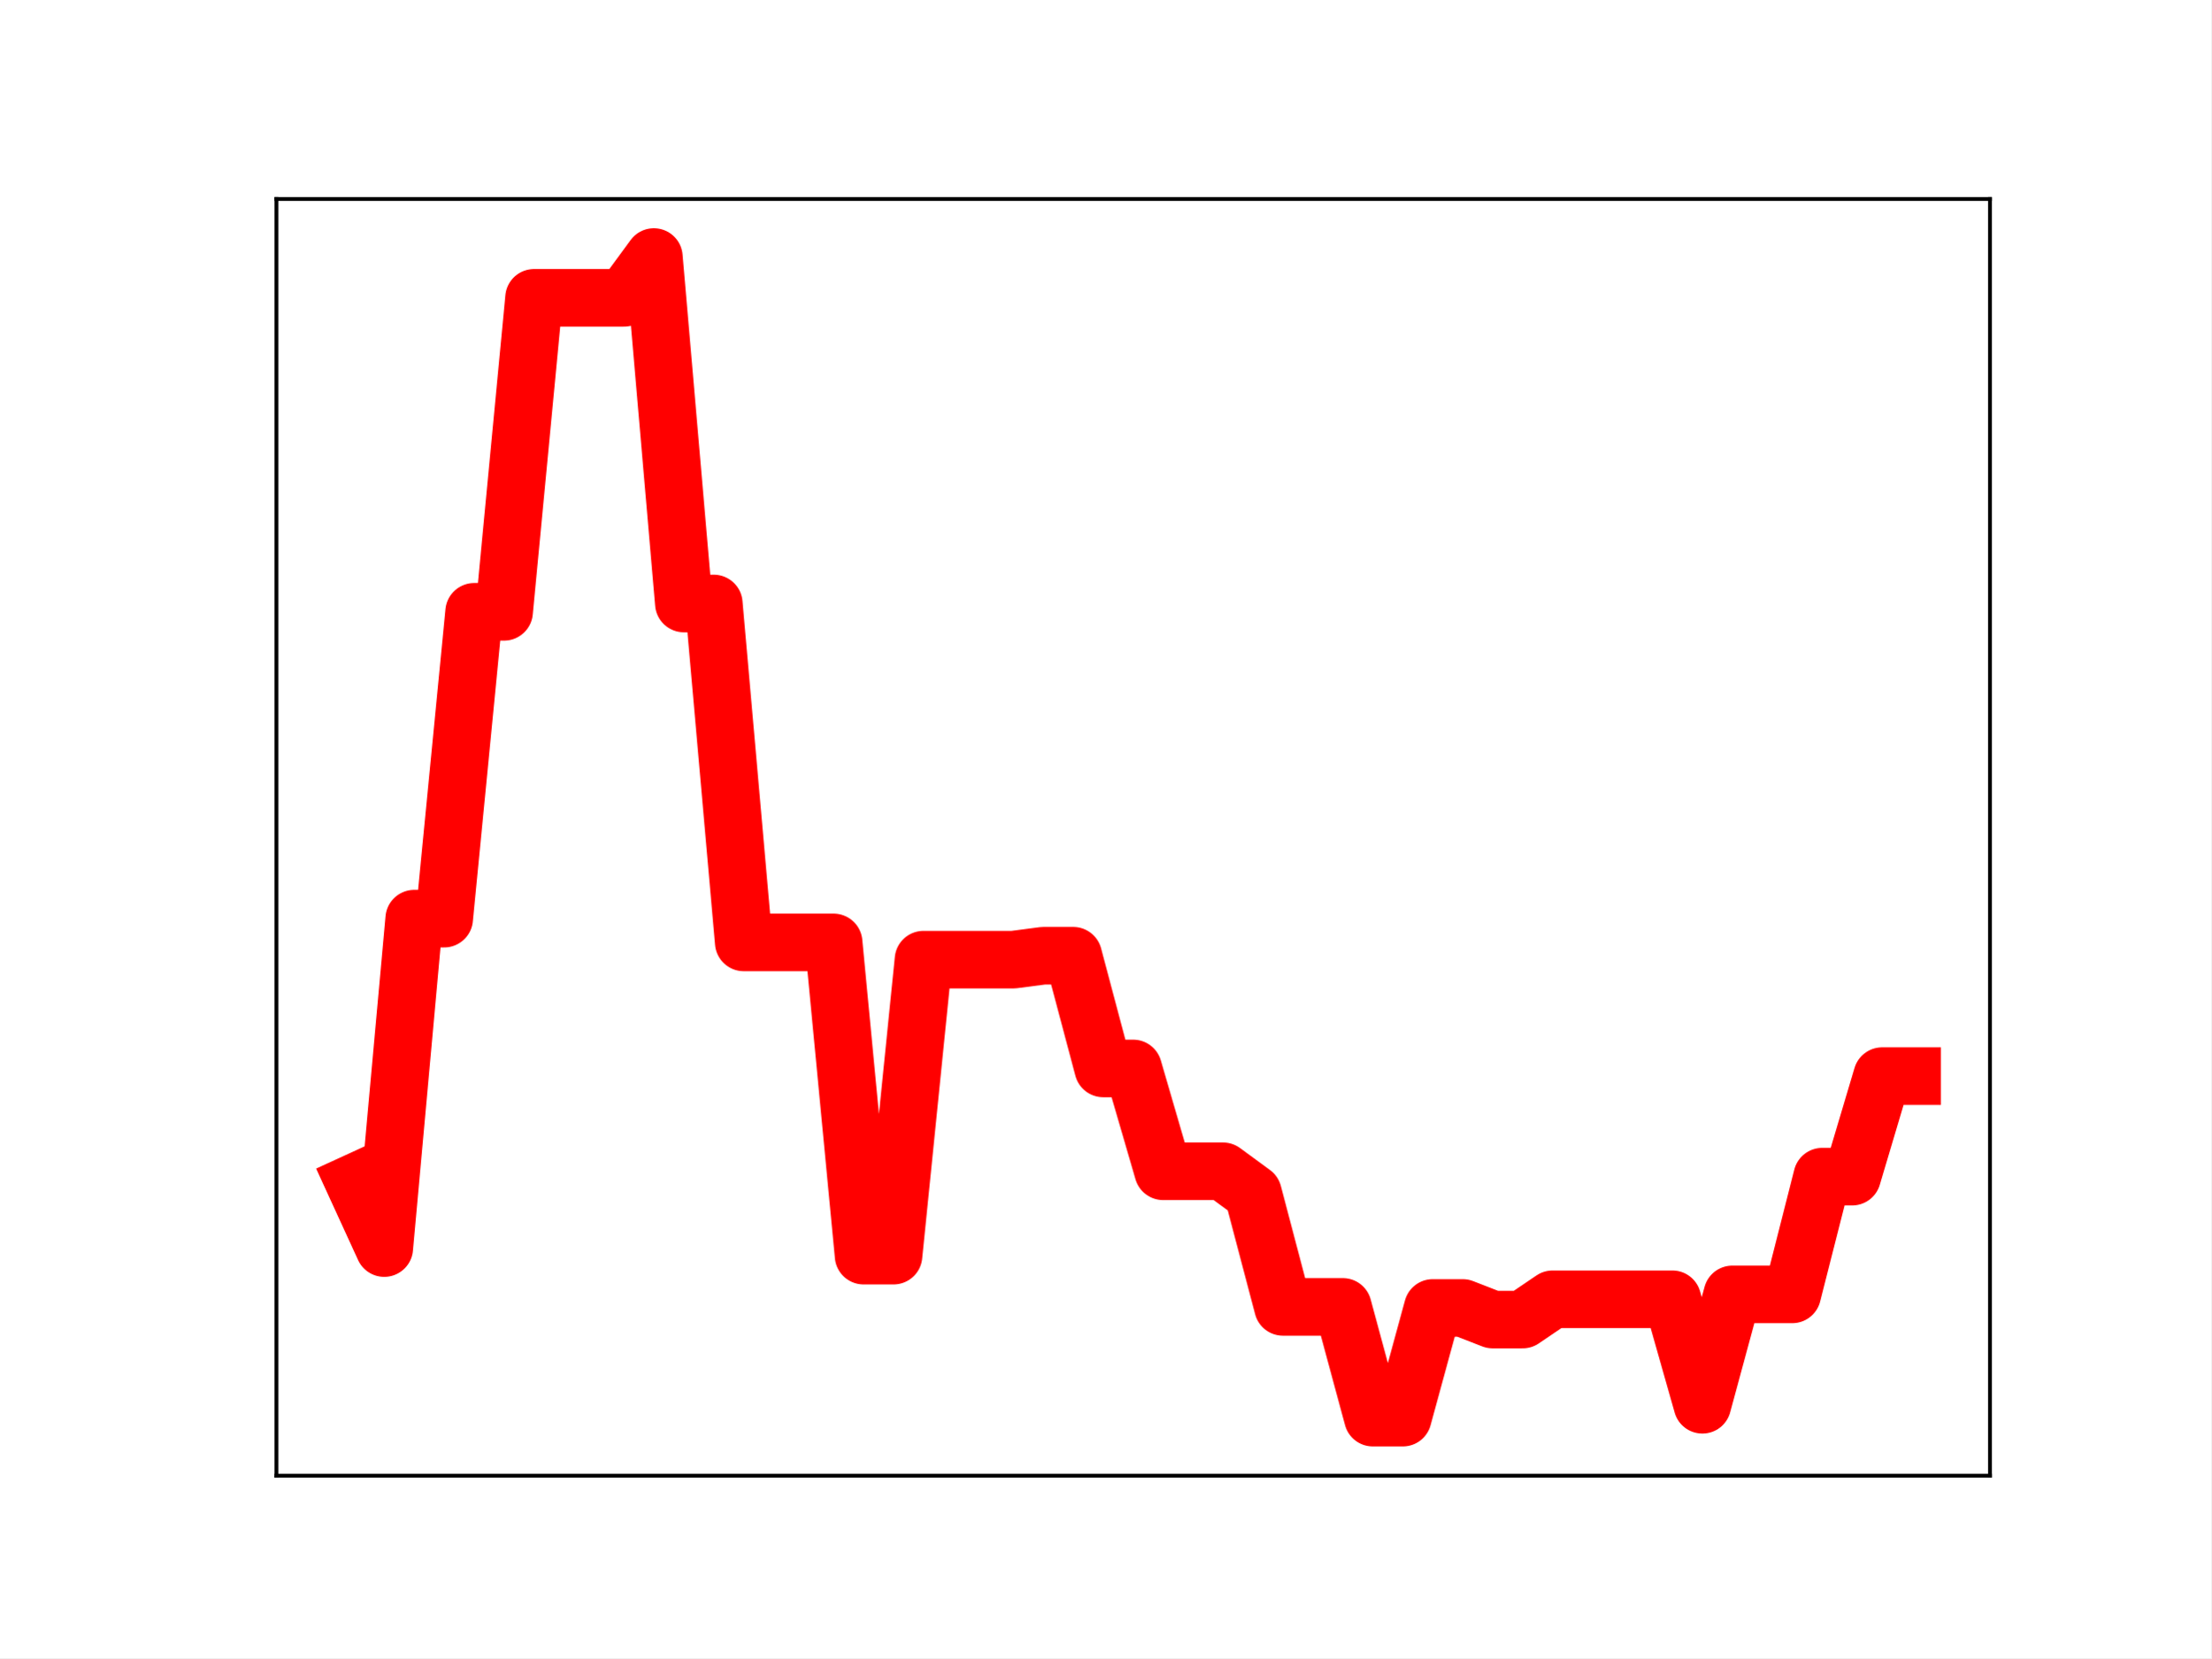
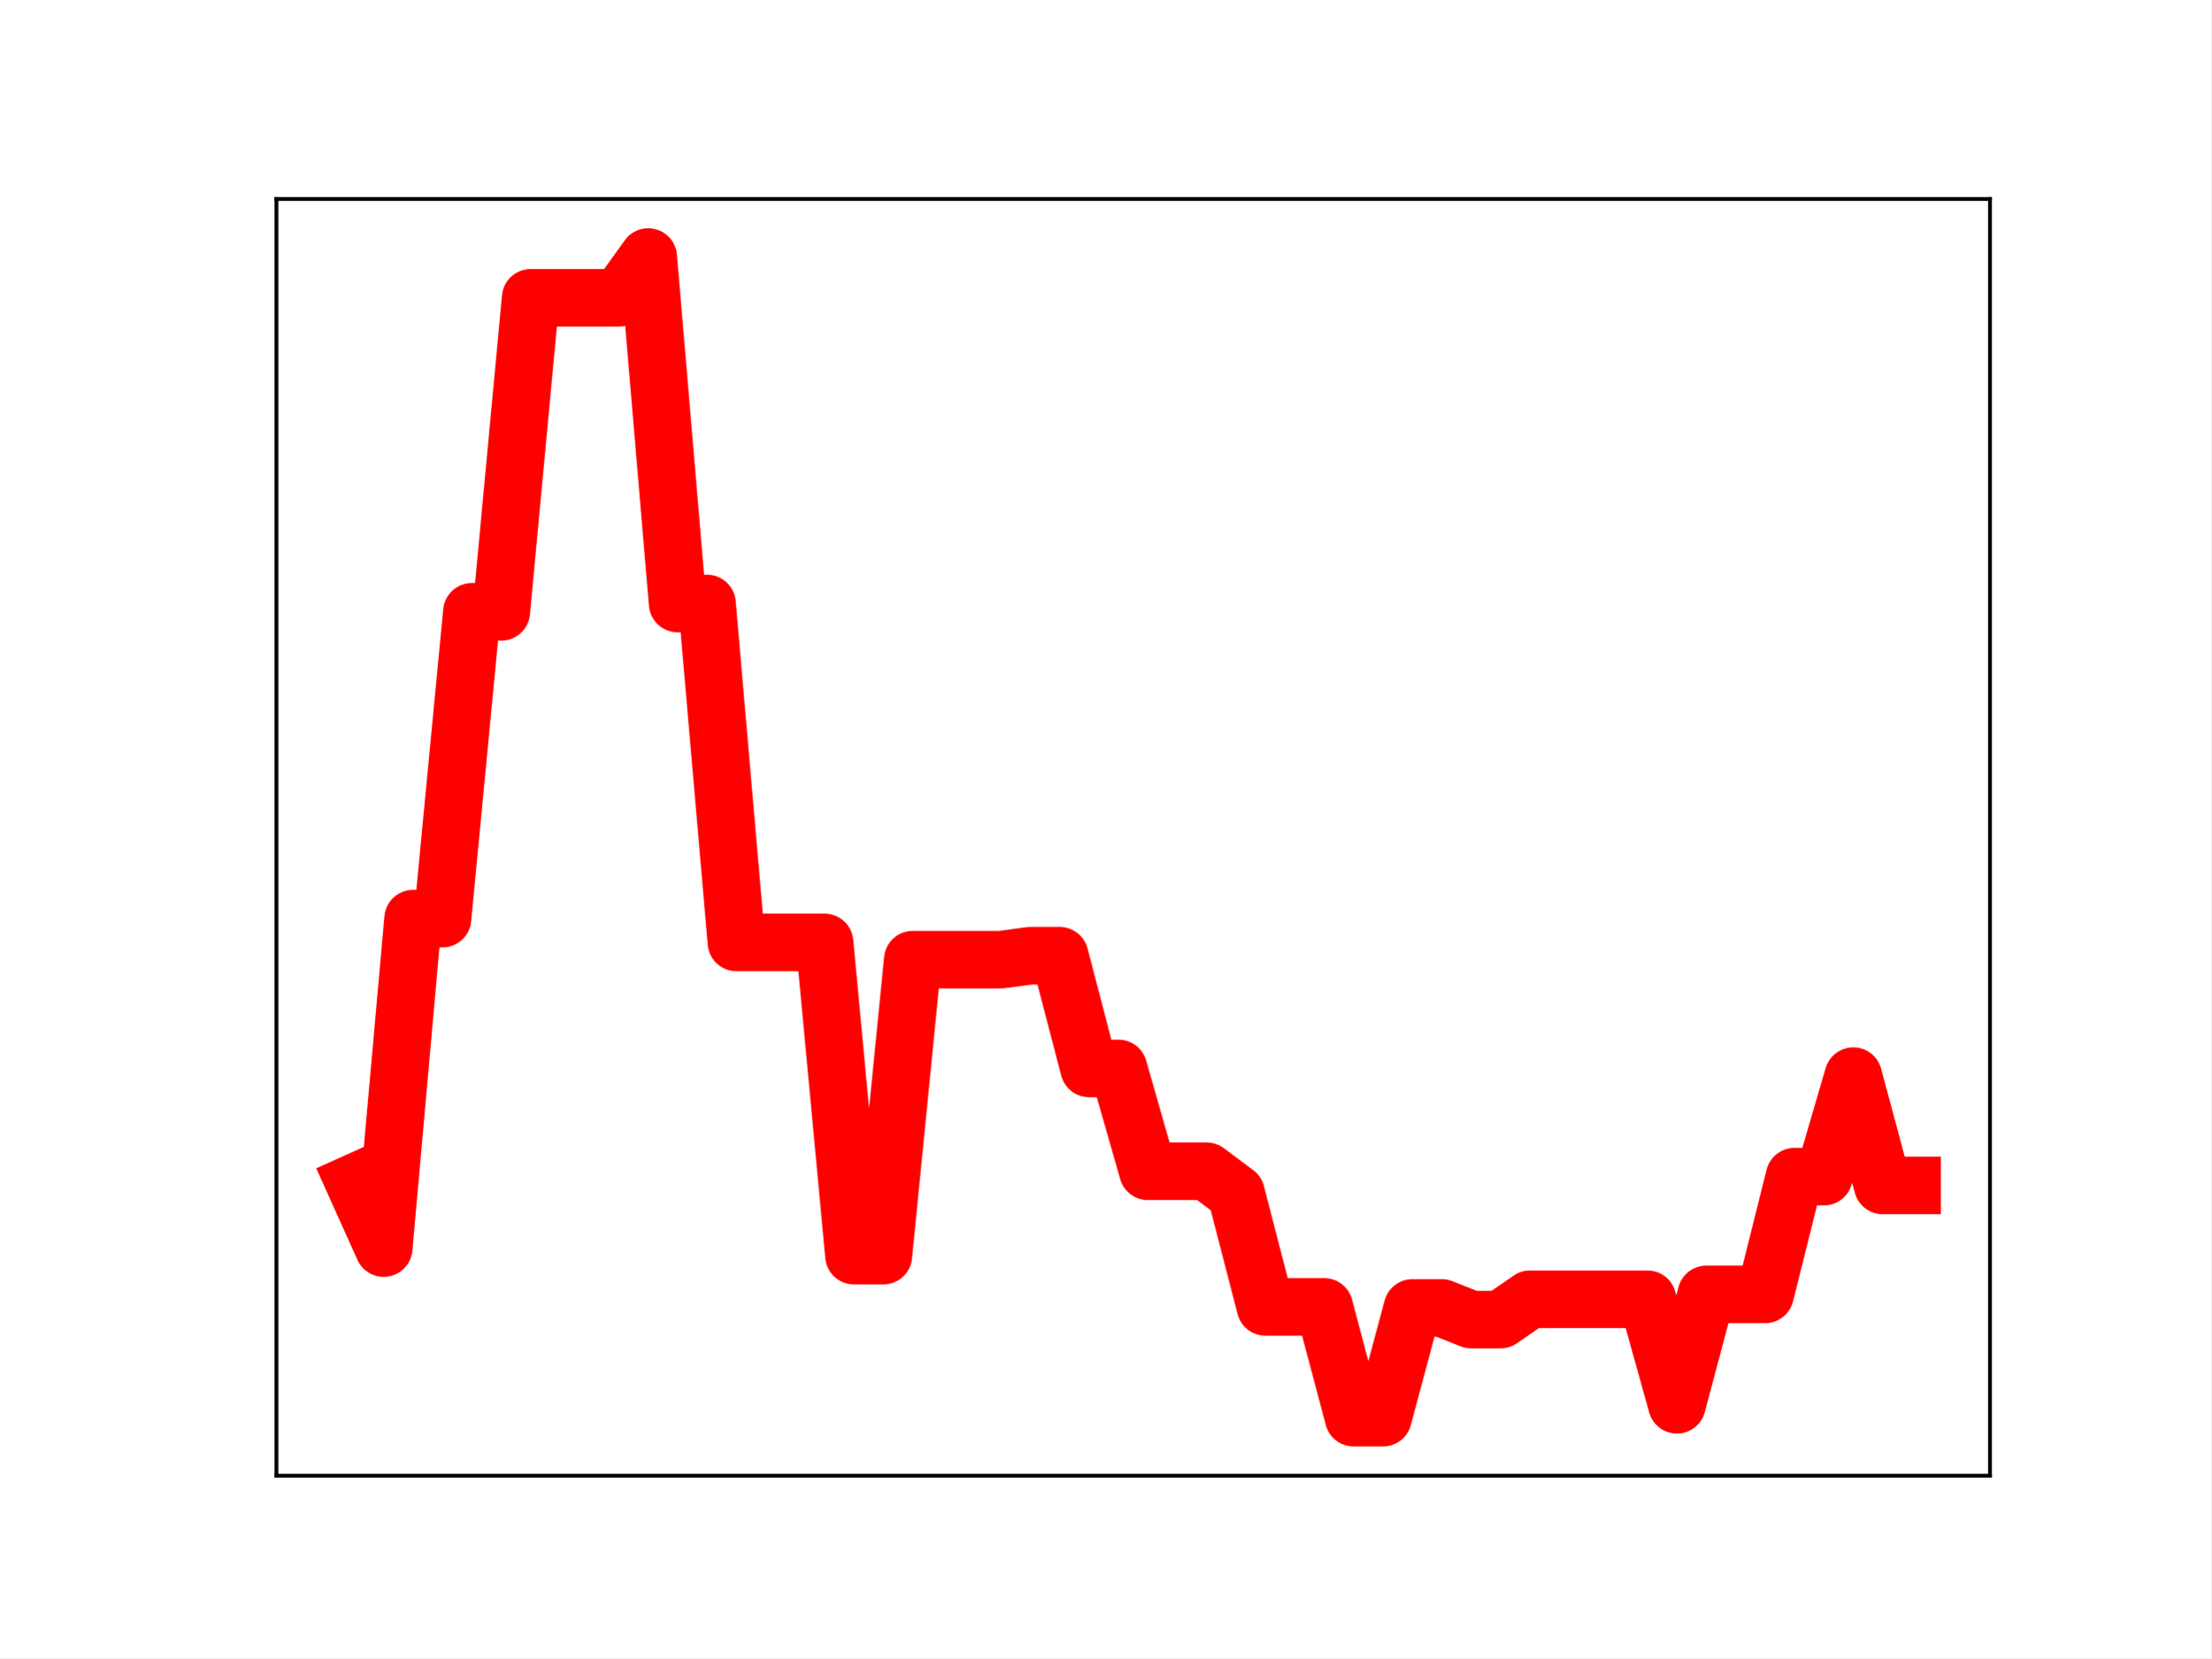
<svg xmlns="http://www.w3.org/2000/svg" xmlns:xlink="http://www.w3.org/1999/xlink" height="345.6pt" version="1.1" viewBox="0 0 460.8 345.6" width="460.8pt">
  <defs>
    <style type="text/css">
*{stroke-linecap:butt;stroke-linejoin:round;}
  </style>
  </defs>
  <g id="figure_1">
    <g id="patch_1">
      <path d="M 0 345.6  L 460.8 345.6  L 460.8 0  L 0 0  z " style="fill:#ffffff;" />
    </g>
    <g id="axes_1">
      <g id="patch_2">
        <path d="M 57.6 307.584  L 414.72 307.584  L 414.72 41.472  L 57.6 41.472  z " style="fill:#ffffff;" />
      </g>
      <g id="line2d_1">
-         <path clip-path="url(#p356af6697d)" d="M 73.833 246.526  L 80.076 260.142  L 86.319 191.476  L 92.563 191.476  L 98.806 127.52  L 105.05 127.52  L 111.293 62.072  L 117.536 62.072  L 123.78 62.072  L 130.023 62.072  L 136.266 53.568  L 142.51 125.785  L 148.753 125.785  L 154.996 196.429  L 161.24 196.429  L 167.483 196.429  L 173.726 196.429  L 179.97 261.72  L 186.213 261.72  L 192.457 200.023  L 198.7 200.023  L 204.943 200.023  L 211.187 200.023  L 217.43 199.207  L 223.673 199.207  L 229.917 222.699  L 236.16 222.699  L 242.403 244.135  L 248.647 244.135  L 254.89 244.135  L 261.133 248.713  L 267.377 272.405  L 273.62 272.405  L 279.863 272.405  L 286.107 295.488  L 292.35 295.488  L 298.594 272.62  L 304.837 272.62  L 311.08 275.048  L 317.324 275.048  L 323.567 270.814  L 329.81 270.814  L 336.054 270.814  L 342.297 270.814  L 348.54 270.814  L 354.784 292.807  L 361.027 269.793  L 367.27 269.793  L 373.514 269.793  L 379.757 245.254  L 386.001 245.254  L 392.244 224.299  L 398.487 224.299  " style="fill:none;stroke:#ff0000;stroke-linecap:square;stroke-width:12;" />
+         <path clip-path="url(#ped7eef9f5f)" d="M 73.833 246.526  L 79.958 260.142  L 86.084 191.476  L 92.209 191.476  L 98.335 127.52  L 104.461 127.52  L 110.586 62.072  L 116.712 62.072  L 122.837 62.072  L 128.963 62.072  L 135.088 53.568  L 141.214 125.785  L 147.339 125.785  L 153.465 196.429  L 159.591 196.429  L 165.716 196.429  L 171.842 196.429  L 177.967 261.72  L 184.093 261.72  L 190.218 200.023  L 196.344 200.023  L 202.469 200.023  L 208.595 200.023  L 214.721 199.207  L 220.846 199.207  L 226.972 222.699  L 233.097 222.699  L 239.223 244.135  L 245.348 244.135  L 251.474 244.135  L 257.599 248.713  L 263.725 272.405  L 269.851 272.405  L 275.976 272.405  L 282.102 295.488  L 288.227 295.488  L 294.353 272.62  L 300.478 272.62  L 306.604 275.048  L 312.729 275.048  L 318.855 270.814  L 324.981 270.814  L 331.106 270.814  L 337.232 270.814  L 343.357 270.814  L 349.483 292.807  L 355.608 269.793  L 361.734 269.793  L 367.859 269.793  L 373.985 245.254  L 380.111 245.254  L 386.236 224.299  L 392.362 247.087  L 398.487 247.087  " style="fill:none;stroke:#ff0000;stroke-linecap:square;stroke-width:12;" />
        <defs>
-           <path d="M 0 3  C 0.796 3 1.559 2.684 2.121 2.121  C 2.684 1.559 3 0.796 3 0  C 3 -0.796 2.684 -1.559 2.121 -2.121  C 1.559 -2.684 0.796 -3 0 -3  C -0.796 -3 -1.559 -2.684 -2.121 -2.121  C -2.684 -1.559 -3 -0.796 -3 0  C -3 0.796 -2.684 1.559 -2.121 2.121  C -1.559 2.684 -0.796 3 0 3  z " id="mb66fd0d148" style="stroke:#ff0000;" />
+           <path d="M 0 3  C 0.796 3 1.559 2.684 2.121 2.121  C 2.684 1.559 3 0.796 3 0  C 3 -0.796 2.684 -1.559 2.121 -2.121  C 1.559 -2.684 0.796 -3 0 -3  C -0.796 -3 -1.559 -2.684 -2.121 -2.121  C -2.684 -1.559 -3 -0.796 -3 0  C -3 0.796 -2.684 1.559 -2.121 2.121  C -1.559 2.684 -0.796 3 0 3  z " id="m6b505576db" style="stroke:#ff0000;" />
        </defs>
-         <g clip-path="url(#p356af6697d)">
-           <use style="fill:#ff0000;stroke:#ff0000;" x="73.833" xlink:href="#mb66fd0d148" y="246.526" />
-           <use style="fill:#ff0000;stroke:#ff0000;" x="80.076" xlink:href="#mb66fd0d148" y="260.142" />
-           <use style="fill:#ff0000;stroke:#ff0000;" x="86.319" xlink:href="#mb66fd0d148" y="191.476" />
-           <use style="fill:#ff0000;stroke:#ff0000;" x="92.563" xlink:href="#mb66fd0d148" y="191.476" />
-           <use style="fill:#ff0000;stroke:#ff0000;" x="98.806" xlink:href="#mb66fd0d148" y="127.52" />
-           <use style="fill:#ff0000;stroke:#ff0000;" x="105.05" xlink:href="#mb66fd0d148" y="127.52" />
-           <use style="fill:#ff0000;stroke:#ff0000;" x="111.293" xlink:href="#mb66fd0d148" y="62.072" />
-           <use style="fill:#ff0000;stroke:#ff0000;" x="117.536" xlink:href="#mb66fd0d148" y="62.072" />
-           <use style="fill:#ff0000;stroke:#ff0000;" x="123.78" xlink:href="#mb66fd0d148" y="62.072" />
-           <use style="fill:#ff0000;stroke:#ff0000;" x="130.023" xlink:href="#mb66fd0d148" y="62.072" />
-           <use style="fill:#ff0000;stroke:#ff0000;" x="136.266" xlink:href="#mb66fd0d148" y="53.568" />
-           <use style="fill:#ff0000;stroke:#ff0000;" x="142.51" xlink:href="#mb66fd0d148" y="125.785" />
-           <use style="fill:#ff0000;stroke:#ff0000;" x="148.753" xlink:href="#mb66fd0d148" y="125.785" />
-           <use style="fill:#ff0000;stroke:#ff0000;" x="154.996" xlink:href="#mb66fd0d148" y="196.429" />
-           <use style="fill:#ff0000;stroke:#ff0000;" x="161.24" xlink:href="#mb66fd0d148" y="196.429" />
-           <use style="fill:#ff0000;stroke:#ff0000;" x="167.483" xlink:href="#mb66fd0d148" y="196.429" />
-           <use style="fill:#ff0000;stroke:#ff0000;" x="173.726" xlink:href="#mb66fd0d148" y="196.429" />
-           <use style="fill:#ff0000;stroke:#ff0000;" x="179.97" xlink:href="#mb66fd0d148" y="261.72" />
-           <use style="fill:#ff0000;stroke:#ff0000;" x="186.213" xlink:href="#mb66fd0d148" y="261.72" />
-           <use style="fill:#ff0000;stroke:#ff0000;" x="192.457" xlink:href="#mb66fd0d148" y="200.023" />
-           <use style="fill:#ff0000;stroke:#ff0000;" x="198.7" xlink:href="#mb66fd0d148" y="200.023" />
-           <use style="fill:#ff0000;stroke:#ff0000;" x="204.943" xlink:href="#mb66fd0d148" y="200.023" />
-           <use style="fill:#ff0000;stroke:#ff0000;" x="211.187" xlink:href="#mb66fd0d148" y="200.023" />
-           <use style="fill:#ff0000;stroke:#ff0000;" x="217.43" xlink:href="#mb66fd0d148" y="199.207" />
-           <use style="fill:#ff0000;stroke:#ff0000;" x="223.673" xlink:href="#mb66fd0d148" y="199.207" />
-           <use style="fill:#ff0000;stroke:#ff0000;" x="229.917" xlink:href="#mb66fd0d148" y="222.699" />
-           <use style="fill:#ff0000;stroke:#ff0000;" x="236.16" xlink:href="#mb66fd0d148" y="222.699" />
-           <use style="fill:#ff0000;stroke:#ff0000;" x="242.403" xlink:href="#mb66fd0d148" y="244.135" />
-           <use style="fill:#ff0000;stroke:#ff0000;" x="248.647" xlink:href="#mb66fd0d148" y="244.135" />
-           <use style="fill:#ff0000;stroke:#ff0000;" x="254.89" xlink:href="#mb66fd0d148" y="244.135" />
-           <use style="fill:#ff0000;stroke:#ff0000;" x="261.133" xlink:href="#mb66fd0d148" y="248.713" />
-           <use style="fill:#ff0000;stroke:#ff0000;" x="267.377" xlink:href="#mb66fd0d148" y="272.405" />
-           <use style="fill:#ff0000;stroke:#ff0000;" x="273.62" xlink:href="#mb66fd0d148" y="272.405" />
-           <use style="fill:#ff0000;stroke:#ff0000;" x="279.863" xlink:href="#mb66fd0d148" y="272.405" />
-           <use style="fill:#ff0000;stroke:#ff0000;" x="286.107" xlink:href="#mb66fd0d148" y="295.488" />
-           <use style="fill:#ff0000;stroke:#ff0000;" x="292.35" xlink:href="#mb66fd0d148" y="295.488" />
-           <use style="fill:#ff0000;stroke:#ff0000;" x="298.594" xlink:href="#mb66fd0d148" y="272.62" />
-           <use style="fill:#ff0000;stroke:#ff0000;" x="304.837" xlink:href="#mb66fd0d148" y="272.62" />
-           <use style="fill:#ff0000;stroke:#ff0000;" x="311.08" xlink:href="#mb66fd0d148" y="275.048" />
-           <use style="fill:#ff0000;stroke:#ff0000;" x="317.324" xlink:href="#mb66fd0d148" y="275.048" />
-           <use style="fill:#ff0000;stroke:#ff0000;" x="323.567" xlink:href="#mb66fd0d148" y="270.814" />
-           <use style="fill:#ff0000;stroke:#ff0000;" x="329.81" xlink:href="#mb66fd0d148" y="270.814" />
-           <use style="fill:#ff0000;stroke:#ff0000;" x="336.054" xlink:href="#mb66fd0d148" y="270.814" />
-           <use style="fill:#ff0000;stroke:#ff0000;" x="342.297" xlink:href="#mb66fd0d148" y="270.814" />
-           <use style="fill:#ff0000;stroke:#ff0000;" x="348.54" xlink:href="#mb66fd0d148" y="270.814" />
-           <use style="fill:#ff0000;stroke:#ff0000;" x="354.784" xlink:href="#mb66fd0d148" y="292.807" />
-           <use style="fill:#ff0000;stroke:#ff0000;" x="361.027" xlink:href="#mb66fd0d148" y="269.793" />
-           <use style="fill:#ff0000;stroke:#ff0000;" x="367.27" xlink:href="#mb66fd0d148" y="269.793" />
-           <use style="fill:#ff0000;stroke:#ff0000;" x="373.514" xlink:href="#mb66fd0d148" y="269.793" />
-           <use style="fill:#ff0000;stroke:#ff0000;" x="379.757" xlink:href="#mb66fd0d148" y="245.254" />
-           <use style="fill:#ff0000;stroke:#ff0000;" x="386.001" xlink:href="#mb66fd0d148" y="245.254" />
-           <use style="fill:#ff0000;stroke:#ff0000;" x="392.244" xlink:href="#mb66fd0d148" y="224.299" />
-           <use style="fill:#ff0000;stroke:#ff0000;" x="398.487" xlink:href="#mb66fd0d148" y="224.299" />
+         <g clip-path="url(#ped7eef9f5f)">
+           <use style="fill:#ff0000;stroke:#ff0000;" x="73.833" xlink:href="#m6b505576db" y="246.526" />
+           <use style="fill:#ff0000;stroke:#ff0000;" x="79.958" xlink:href="#m6b505576db" y="260.142" />
+           <use style="fill:#ff0000;stroke:#ff0000;" x="86.084" xlink:href="#m6b505576db" y="191.476" />
+           <use style="fill:#ff0000;stroke:#ff0000;" x="92.209" xlink:href="#m6b505576db" y="191.476" />
+           <use style="fill:#ff0000;stroke:#ff0000;" x="98.335" xlink:href="#m6b505576db" y="127.52" />
+           <use style="fill:#ff0000;stroke:#ff0000;" x="104.461" xlink:href="#m6b505576db" y="127.52" />
+           <use style="fill:#ff0000;stroke:#ff0000;" x="110.586" xlink:href="#m6b505576db" y="62.072" />
+           <use style="fill:#ff0000;stroke:#ff0000;" x="116.712" xlink:href="#m6b505576db" y="62.072" />
+           <use style="fill:#ff0000;stroke:#ff0000;" x="122.837" xlink:href="#m6b505576db" y="62.072" />
+           <use style="fill:#ff0000;stroke:#ff0000;" x="128.963" xlink:href="#m6b505576db" y="62.072" />
+           <use style="fill:#ff0000;stroke:#ff0000;" x="135.088" xlink:href="#m6b505576db" y="53.568" />
+           <use style="fill:#ff0000;stroke:#ff0000;" x="141.214" xlink:href="#m6b505576db" y="125.785" />
+           <use style="fill:#ff0000;stroke:#ff0000;" x="147.339" xlink:href="#m6b505576db" y="125.785" />
+           <use style="fill:#ff0000;stroke:#ff0000;" x="153.465" xlink:href="#m6b505576db" y="196.429" />
+           <use style="fill:#ff0000;stroke:#ff0000;" x="159.591" xlink:href="#m6b505576db" y="196.429" />
+           <use style="fill:#ff0000;stroke:#ff0000;" x="165.716" xlink:href="#m6b505576db" y="196.429" />
+           <use style="fill:#ff0000;stroke:#ff0000;" x="171.842" xlink:href="#m6b505576db" y="196.429" />
+           <use style="fill:#ff0000;stroke:#ff0000;" x="177.967" xlink:href="#m6b505576db" y="261.72" />
+           <use style="fill:#ff0000;stroke:#ff0000;" x="184.093" xlink:href="#m6b505576db" y="261.72" />
+           <use style="fill:#ff0000;stroke:#ff0000;" x="190.218" xlink:href="#m6b505576db" y="200.023" />
+           <use style="fill:#ff0000;stroke:#ff0000;" x="196.344" xlink:href="#m6b505576db" y="200.023" />
+           <use style="fill:#ff0000;stroke:#ff0000;" x="202.469" xlink:href="#m6b505576db" y="200.023" />
+           <use style="fill:#ff0000;stroke:#ff0000;" x="208.595" xlink:href="#m6b505576db" y="200.023" />
+           <use style="fill:#ff0000;stroke:#ff0000;" x="214.721" xlink:href="#m6b505576db" y="199.207" />
+           <use style="fill:#ff0000;stroke:#ff0000;" x="220.846" xlink:href="#m6b505576db" y="199.207" />
+           <use style="fill:#ff0000;stroke:#ff0000;" x="226.972" xlink:href="#m6b505576db" y="222.699" />
+           <use style="fill:#ff0000;stroke:#ff0000;" x="233.097" xlink:href="#m6b505576db" y="222.699" />
+           <use style="fill:#ff0000;stroke:#ff0000;" x="239.223" xlink:href="#m6b505576db" y="244.135" />
+           <use style="fill:#ff0000;stroke:#ff0000;" x="245.348" xlink:href="#m6b505576db" y="244.135" />
+           <use style="fill:#ff0000;stroke:#ff0000;" x="251.474" xlink:href="#m6b505576db" y="244.135" />
+           <use style="fill:#ff0000;stroke:#ff0000;" x="257.599" xlink:href="#m6b505576db" y="248.713" />
+           <use style="fill:#ff0000;stroke:#ff0000;" x="263.725" xlink:href="#m6b505576db" y="272.405" />
+           <use style="fill:#ff0000;stroke:#ff0000;" x="269.851" xlink:href="#m6b505576db" y="272.405" />
+           <use style="fill:#ff0000;stroke:#ff0000;" x="275.976" xlink:href="#m6b505576db" y="272.405" />
+           <use style="fill:#ff0000;stroke:#ff0000;" x="282.102" xlink:href="#m6b505576db" y="295.488" />
+           <use style="fill:#ff0000;stroke:#ff0000;" x="288.227" xlink:href="#m6b505576db" y="295.488" />
+           <use style="fill:#ff0000;stroke:#ff0000;" x="294.353" xlink:href="#m6b505576db" y="272.62" />
+           <use style="fill:#ff0000;stroke:#ff0000;" x="300.478" xlink:href="#m6b505576db" y="272.62" />
+           <use style="fill:#ff0000;stroke:#ff0000;" x="306.604" xlink:href="#m6b505576db" y="275.048" />
+           <use style="fill:#ff0000;stroke:#ff0000;" x="312.729" xlink:href="#m6b505576db" y="275.048" />
+           <use style="fill:#ff0000;stroke:#ff0000;" x="318.855" xlink:href="#m6b505576db" y="270.814" />
+           <use style="fill:#ff0000;stroke:#ff0000;" x="324.981" xlink:href="#m6b505576db" y="270.814" />
+           <use style="fill:#ff0000;stroke:#ff0000;" x="331.106" xlink:href="#m6b505576db" y="270.814" />
+           <use style="fill:#ff0000;stroke:#ff0000;" x="337.232" xlink:href="#m6b505576db" y="270.814" />
+           <use style="fill:#ff0000;stroke:#ff0000;" x="343.357" xlink:href="#m6b505576db" y="270.814" />
+           <use style="fill:#ff0000;stroke:#ff0000;" x="349.483" xlink:href="#m6b505576db" y="292.807" />
+           <use style="fill:#ff0000;stroke:#ff0000;" x="355.608" xlink:href="#m6b505576db" y="269.793" />
+           <use style="fill:#ff0000;stroke:#ff0000;" x="361.734" xlink:href="#m6b505576db" y="269.793" />
+           <use style="fill:#ff0000;stroke:#ff0000;" x="367.859" xlink:href="#m6b505576db" y="269.793" />
+           <use style="fill:#ff0000;stroke:#ff0000;" x="373.985" xlink:href="#m6b505576db" y="245.254" />
+           <use style="fill:#ff0000;stroke:#ff0000;" x="380.111" xlink:href="#m6b505576db" y="245.254" />
+           <use style="fill:#ff0000;stroke:#ff0000;" x="386.236" xlink:href="#m6b505576db" y="224.299" />
+           <use style="fill:#ff0000;stroke:#ff0000;" x="392.362" xlink:href="#m6b505576db" y="247.087" />
+           <use style="fill:#ff0000;stroke:#ff0000;" x="398.487" xlink:href="#m6b505576db" y="247.087" />
        </g>
      </g>
      <g id="patch_3">
        <path d="M 57.6 307.584  L 57.6 41.472  " style="fill:none;stroke:#000000;stroke-linecap:square;stroke-linejoin:miter;stroke-width:0.8;" />
      </g>
      <g id="patch_4">
        <path d="M 414.72 307.584  L 414.72 41.472  " style="fill:none;stroke:#000000;stroke-linecap:square;stroke-linejoin:miter;stroke-width:0.8;" />
      </g>
      <g id="patch_5">
        <path d="M 57.6 307.584  L 414.72 307.584  " style="fill:none;stroke:#000000;stroke-linecap:square;stroke-linejoin:miter;stroke-width:0.8;" />
      </g>
      <g id="patch_6">
        <path d="M 57.6 41.472  L 414.72 41.472  " style="fill:none;stroke:#000000;stroke-linecap:square;stroke-linejoin:miter;stroke-width:0.8;" />
      </g>
    </g>
  </g>
  <defs>
-     <clipPath id="p356af6697d">
+     <clipPath id="ped7eef9f5f">
      <rect height="266.112" width="357.12" x="57.6" y="41.472" />
    </clipPath>
  </defs>
</svg>
